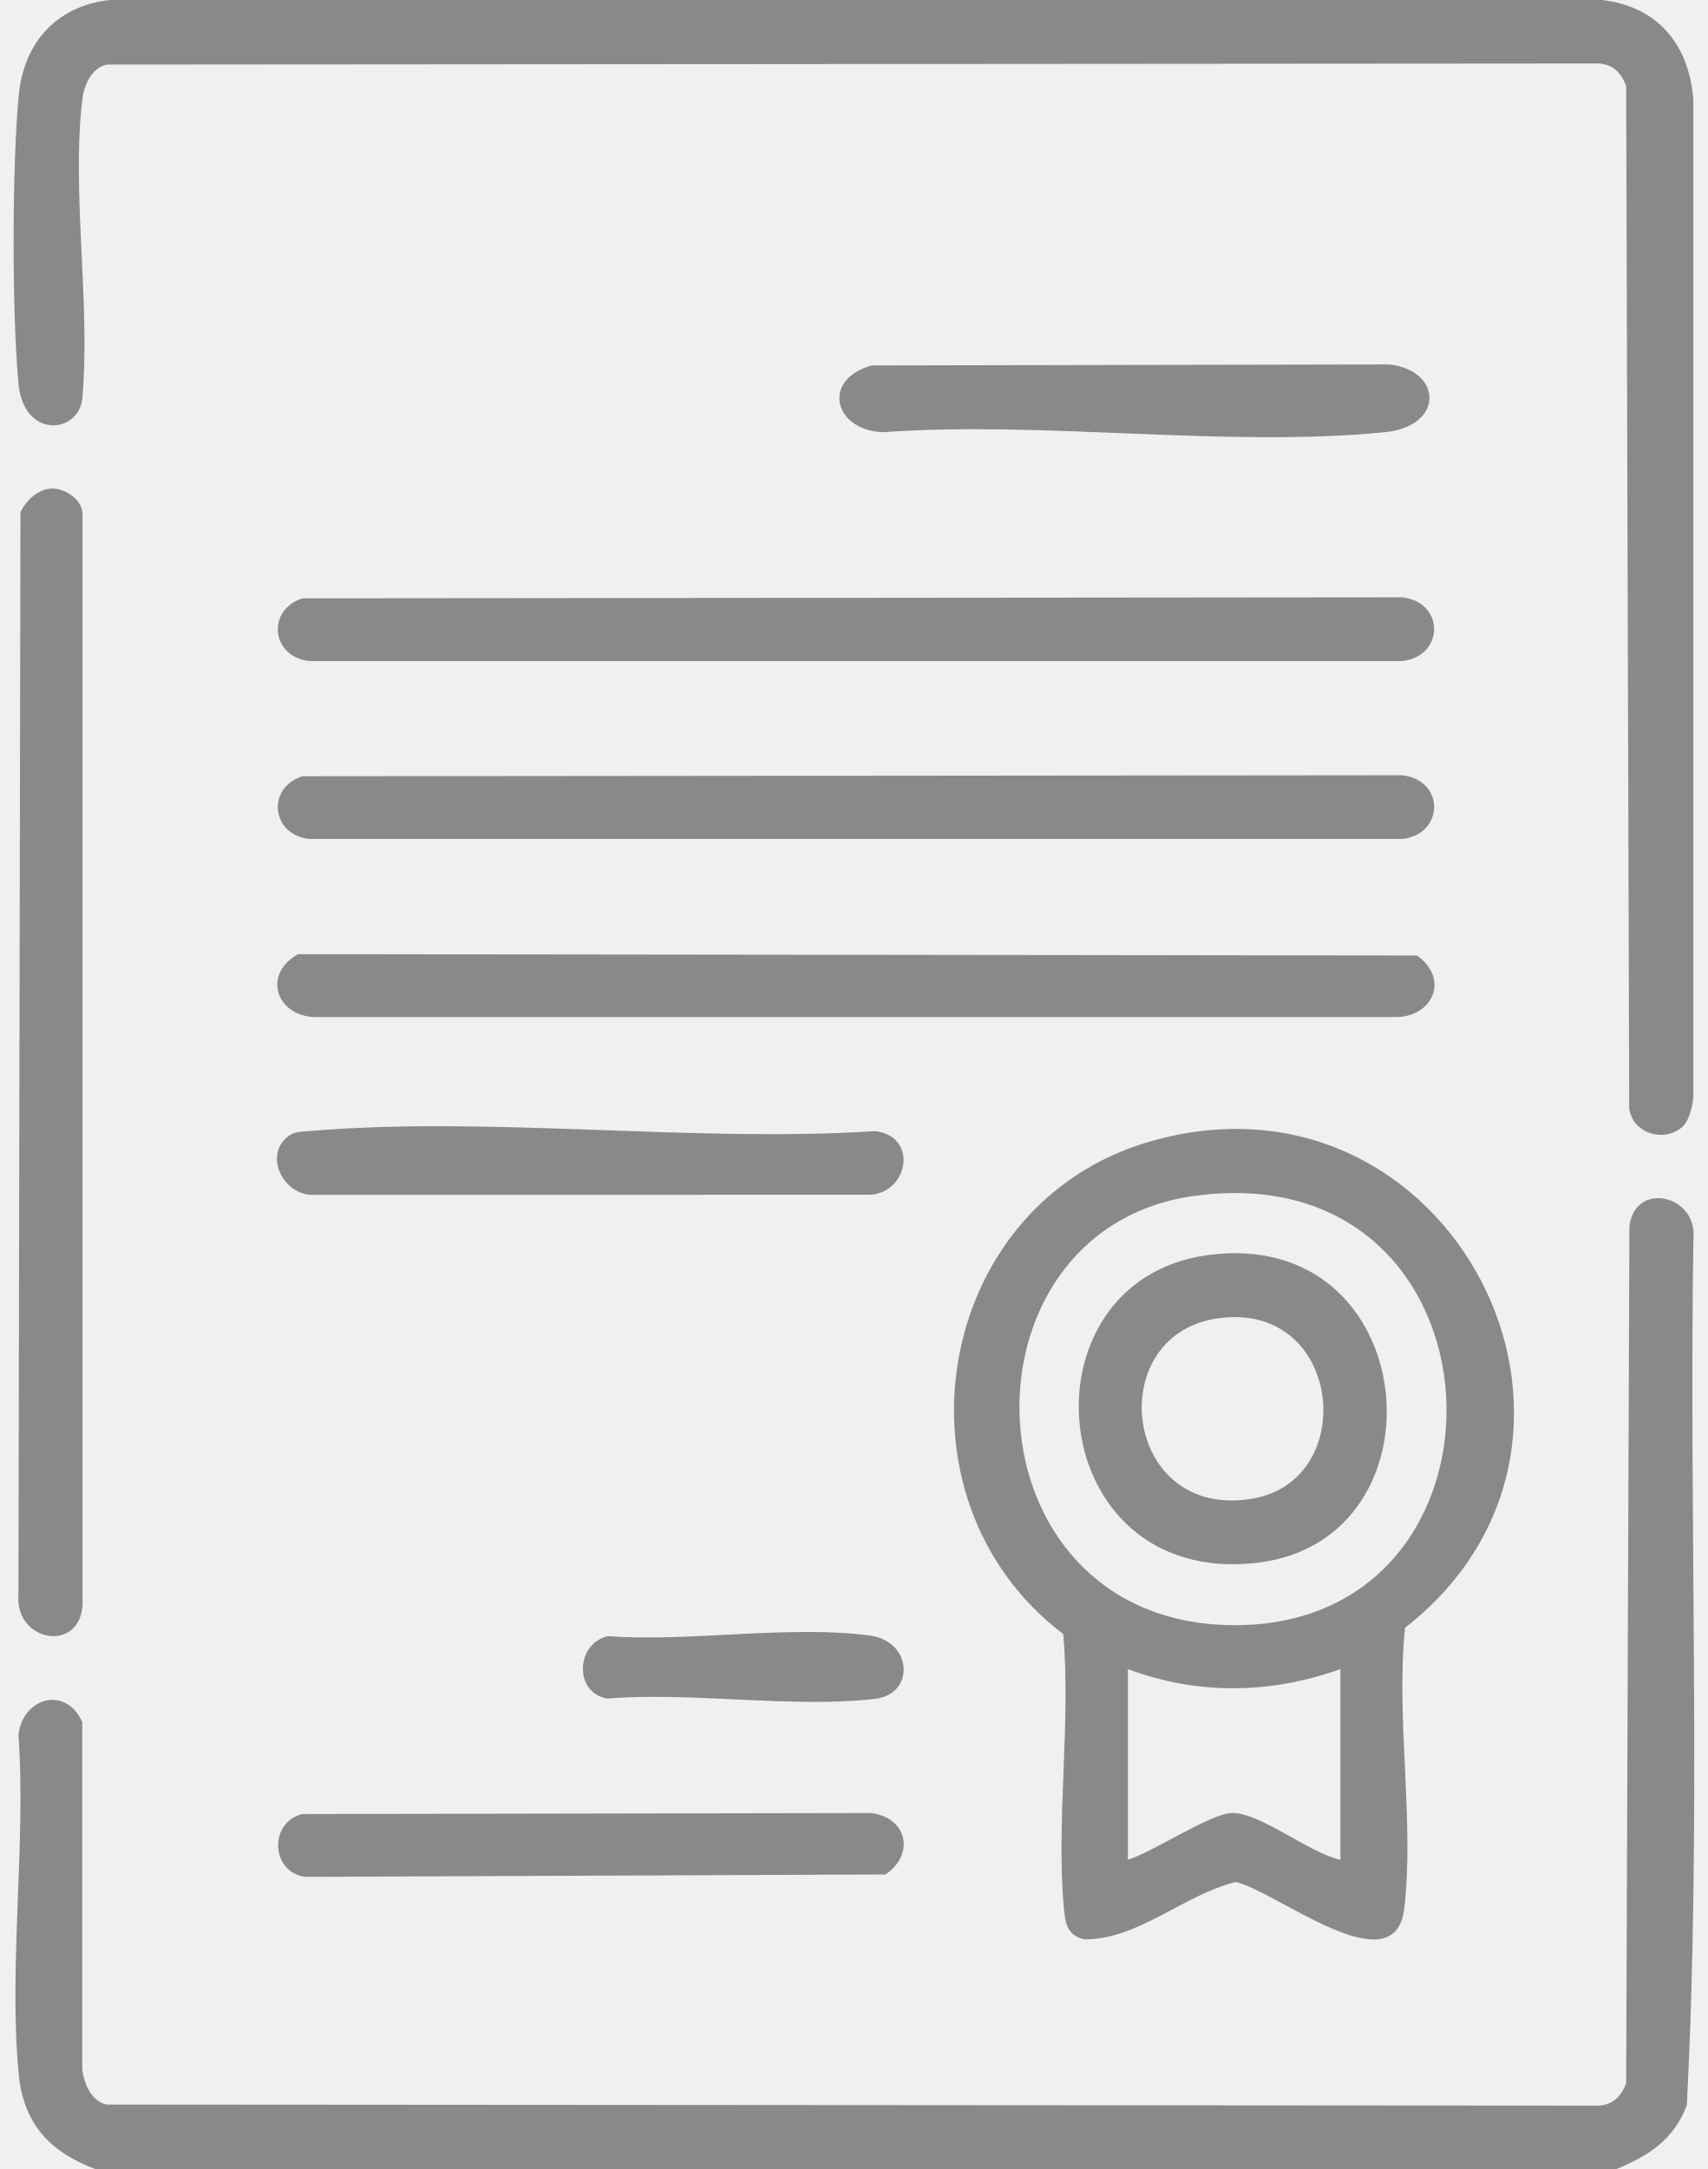
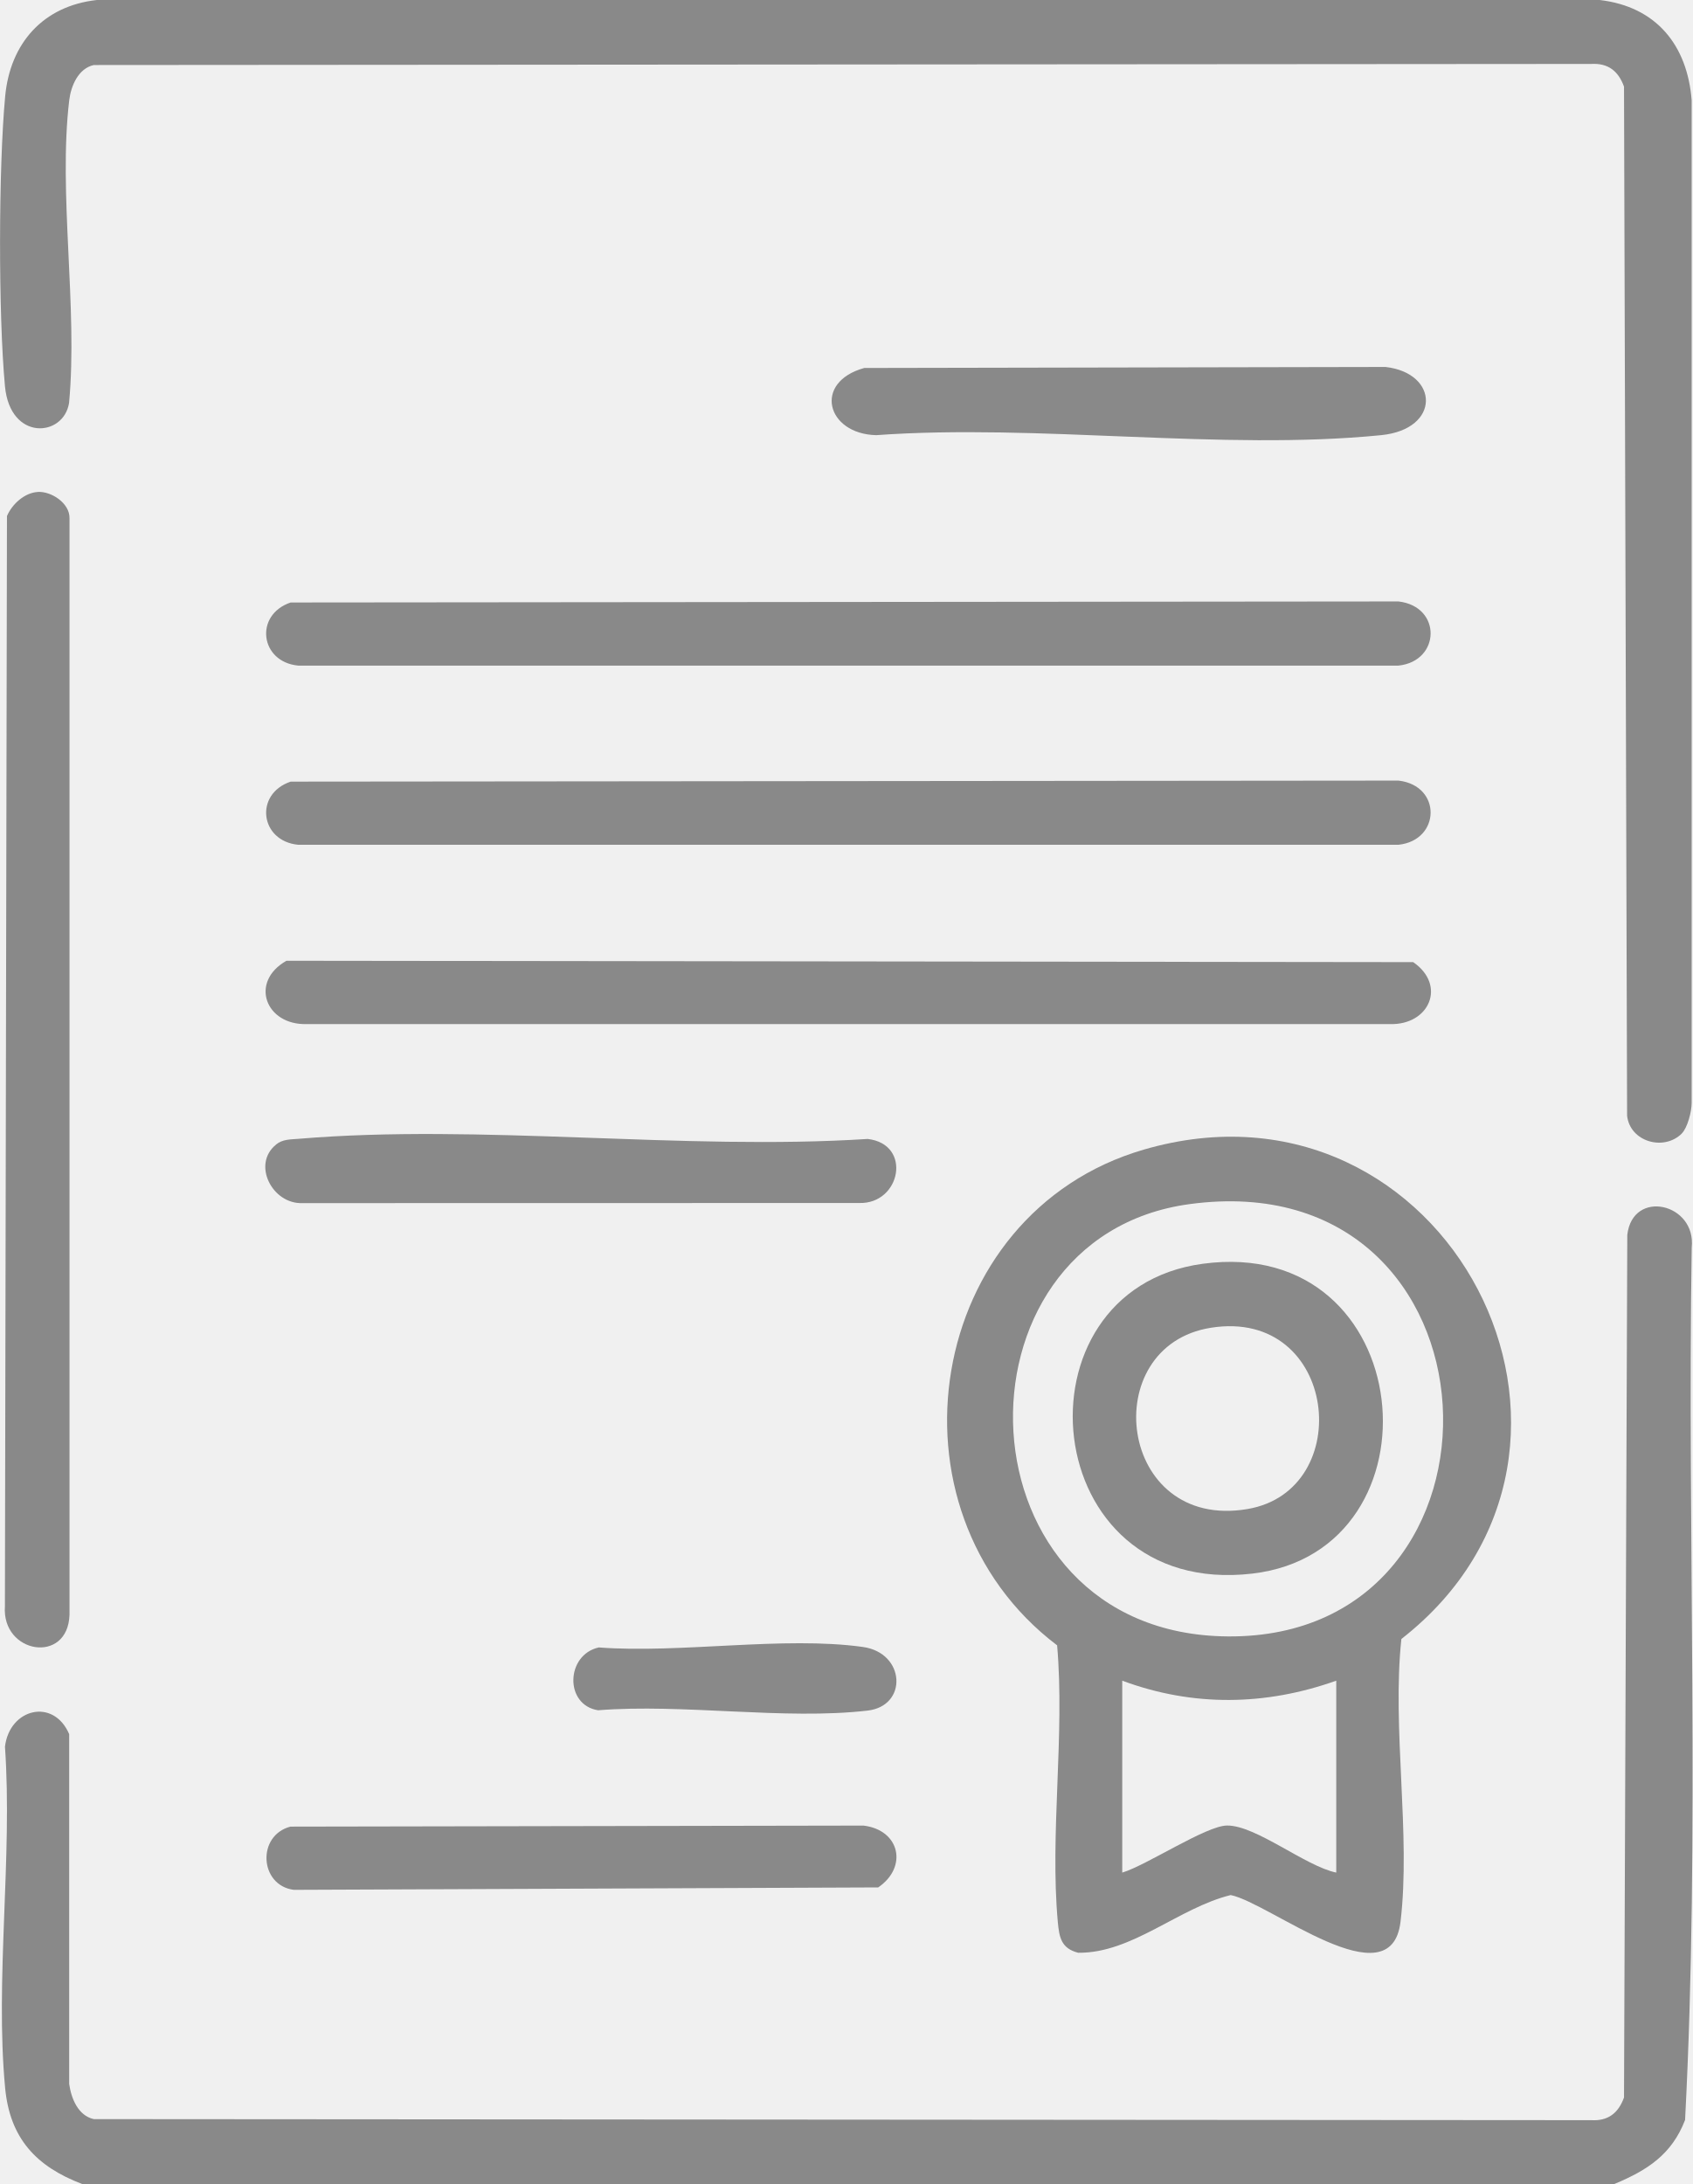
- <svg xmlns="http://www.w3.org/2000/svg" width="63" height="80" viewBox="0 0 63 80" fill="none">
-   <g clip-path="url(#clip0_272_4608)">
-     <path d="M59.64 80H3.509C1.821 79.359 0.862 78.324 0.688 76.483C0.314 72.515 0.964 68.009 0.682 63.983C0.845 62.584 2.457 62.179 3.034 63.521V76.333C3.107 76.857 3.356 77.495 3.935 77.623L58.785 77.662C59.412 77.698 59.782 77.399 59.989 76.832L60.109 45.233C60.307 43.534 62.642 44.074 62.469 45.698C62.302 56.339 62.776 67.057 62.226 77.654C61.739 78.921 60.84 79.497 59.64 79.998V80Z" fill="#898989" />
-     <path d="M62.105 41.522C61.444 42.177 60.209 41.822 60.102 40.87L59.989 3.173C59.782 2.605 59.412 2.306 58.785 2.342L3.935 2.382C3.368 2.507 3.099 3.148 3.036 3.671C2.628 7.082 3.356 11.263 3.03 14.759C2.831 16.017 0.87 16.168 0.682 14.149C0.437 11.534 0.444 6.139 0.69 3.521C0.872 1.586 2.079 0.215 4.05 0H59.097C61.164 0.24 62.308 1.649 62.467 3.671V40.401C62.467 40.714 62.316 41.311 62.103 41.522H62.105Z" fill="#898989" />
-     <path d="M51.834 60.033C51.483 63.306 52.185 67.195 51.802 70.395C51.453 73.327 47.021 69.71 45.583 69.416C43.681 69.881 41.968 71.551 39.995 71.53C39.372 71.369 39.301 70.969 39.248 70.399C38.954 67.174 39.51 63.538 39.223 60.269C32.653 55.287 34.4 44.444 42.391 42.112C53.489 38.873 60.798 53.039 51.834 60.036V60.033ZM44.08 44.106C35.011 45.329 35.465 59.864 45.476 59.942C56.519 60.027 55.885 42.513 44.08 44.106ZM49.448 61.563C46.86 62.484 44.195 62.526 41.609 61.563V68.593C42.491 68.332 44.676 66.876 45.447 66.869C46.505 66.859 48.324 68.362 49.448 68.593V61.563Z" fill="#898989" />
-     <path d="M10.989 35.193L52.267 35.243C53.5 36.095 52.854 37.556 51.414 37.512H11.735C10.228 37.558 9.628 35.968 10.989 35.195V35.193Z" fill="#898989" />
-     <path d="M11.147 22.069L51.727 22.031C53.322 22.215 53.272 24.218 51.727 24.381H11.423C10.023 24.248 9.805 22.521 11.147 22.069Z" fill="#898989" />
-     <path d="M11.147 28.631L51.727 28.593C53.322 28.777 53.272 30.781 51.727 30.944H11.423C10.023 30.81 9.805 29.084 11.147 28.631Z" fill="#898989" />
-     <path d="M1.886 18.019C2.384 17.992 3.057 18.433 3.046 18.982V59.151C2.986 60.977 0.556 60.58 0.68 58.837L0.755 18.904C0.939 18.472 1.393 18.049 1.884 18.021L1.886 18.019Z" fill="#898989" />
-     <path d="M10.61 41.925C10.852 41.728 11.131 41.739 11.421 41.716C18.084 41.152 25.537 42.152 32.285 41.72C33.924 41.91 33.498 44.114 31.969 44.066L11.582 44.07C10.476 44.116 9.717 42.647 10.612 41.927L10.61 41.925Z" fill="#898989" />
-     <path d="M11.147 66.909L32.128 66.871C33.462 67.03 33.767 68.386 32.669 69.136L11.262 69.225C10.001 69.063 9.897 67.226 11.147 66.907V66.909Z" fill="#898989" />
-     <path d="M32.159 13.479L51.251 13.442C53.218 13.663 53.287 15.721 51.092 15.94C45.269 16.521 38.515 15.512 32.594 15.94C30.771 15.894 30.274 13.999 32.159 13.479Z" fill="#898989" />
-     <path d="M22.434 60.346C25.428 60.572 29.208 59.923 32.107 60.328C33.669 60.545 33.761 62.488 32.281 62.659C29.241 63.012 25.524 62.398 22.409 62.647C21.172 62.455 21.222 60.616 22.432 60.346H22.434Z" fill="#898989" />
-     <path d="M44.55 46.293C52.482 45.212 53.494 56.811 46.373 57.641C38.461 58.564 37.482 47.257 44.55 46.293ZM44.86 48.635C40.651 49.299 41.438 56.084 46.196 55.276C50.205 54.598 49.509 47.9 44.86 48.635Z" fill="#898989" />
+ <svg xmlns="http://www.w3.org/2000/svg" width="62" height="80" viewBox="0 0 62 80" fill="none">
+   <g clip-path="url(#clip0_382_2382)">
+     <path d="M59.14 80H3.009C1.321 79.359 0.362 78.324 0.188 76.483C-0.186 72.515 0.464 68.009 0.182 63.983C0.345 62.584 1.957 62.179 2.534 63.521V76.333C2.607 76.857 2.856 77.495 3.435 77.623L58.285 77.662C58.912 77.698 59.282 77.399 59.489 76.832L59.609 45.233C59.807 43.534 62.142 44.074 61.969 45.698C61.802 56.339 62.276 67.057 61.726 77.654C61.239 78.921 60.34 79.497 59.14 79.998V80Z" fill="#898989" />
+     <path d="M61.605 41.522C60.944 42.177 59.709 41.822 59.602 40.87L59.489 3.173C59.282 2.605 58.912 2.306 58.285 2.342L3.435 2.382C2.868 2.507 2.599 3.148 2.536 3.671C2.128 7.082 2.856 11.263 2.53 14.759C2.331 16.017 0.37 16.168 0.182 14.149C-0.063 11.534 -0.056 6.139 0.19 3.521C0.372 1.586 1.579 0.215 3.55 0H58.597C60.664 0.24 61.808 1.649 61.967 3.671V40.401C61.967 40.714 61.816 41.311 61.603 41.522H61.605Z" fill="#898989" />
+     <path d="M51.334 60.033C50.983 63.306 51.685 67.195 51.302 70.395C50.953 73.327 46.521 69.71 45.083 69.416C43.181 69.881 41.468 71.551 39.495 71.53C38.872 71.369 38.801 70.969 38.748 70.399C38.454 67.174 39.01 63.538 38.723 60.269C32.153 55.287 33.9 44.444 41.891 42.112C52.989 38.873 60.298 53.039 51.334 60.036V60.033ZM43.58 44.106C34.511 45.329 34.965 59.864 44.976 59.942C56.019 60.027 55.385 42.513 43.58 44.106ZM48.948 61.563C46.36 62.484 43.695 62.526 41.109 61.563V68.593C41.991 68.332 44.176 66.876 44.947 66.869C46.005 66.859 47.824 68.362 48.948 68.593V61.563Z" fill="#898989" />
+     <path d="M10.489 35.193L51.767 35.243C53 36.095 52.354 37.556 50.914 37.512H11.235C9.728 37.558 9.128 35.968 10.489 35.195V35.193Z" fill="#898989" />
+     <path d="M10.647 22.069L51.227 22.031C52.822 22.215 52.772 24.218 51.227 24.381H10.923C9.523 24.248 9.305 22.521 10.647 22.069Z" fill="#898989" />
+     <path d="M10.647 28.631L51.227 28.593C52.822 28.777 52.772 30.781 51.227 30.944H10.923C9.523 30.81 9.305 29.084 10.647 28.631Z" fill="#898989" />
+     <path d="M1.386 18.019C1.884 17.992 2.557 18.433 2.546 18.982V59.151C2.486 60.977 0.056 60.58 0.18 58.837L0.255 18.904C0.439 18.472 0.893 18.049 1.384 18.021L1.386 18.019Z" fill="#898989" />
+     <path d="M10.11 41.925C10.352 41.728 10.631 41.739 10.921 41.716C17.584 41.152 25.037 42.152 31.785 41.72C33.424 41.91 32.998 44.114 31.469 44.066L11.082 44.07C9.976 44.116 9.217 42.647 10.112 41.927L10.11 41.925Z" fill="#898989" />
+     <path d="M10.647 66.909L31.628 66.871C32.962 67.03 33.267 68.386 32.169 69.136L10.762 69.225C9.501 69.063 9.397 67.226 10.647 66.907V66.909Z" fill="#898989" />
+     <path d="M31.659 13.479L50.751 13.442C52.718 13.663 52.787 15.721 50.592 15.94C44.769 16.521 38.015 15.512 32.094 15.94C30.271 15.894 29.774 13.999 31.659 13.479Z" fill="#898989" />
+     <path d="M21.934 60.346C24.928 60.572 28.708 59.923 31.607 60.328C33.169 60.545 33.261 62.488 31.781 62.659C28.741 63.012 25.024 62.398 21.909 62.647C20.672 62.455 20.722 60.616 21.932 60.346H21.934Z" fill="#898989" />
+     <path d="M44.05 46.293C51.982 45.212 52.994 56.811 45.873 57.641C37.961 58.564 36.982 47.257 44.05 46.293ZM44.36 48.635C40.151 49.299 40.938 56.084 45.696 55.276C49.705 54.598 49.009 47.9 44.36 48.635Z" fill="#898989" />
  </g>
  <defs>
-     <clipPath id="clip0_272_4608">
-       <rect width="62" height="80" fill="white" transform="translate(0.5)" />
+     <clipPath id="clip0_382_2382">
+       <rect width="62" height="80" fill="white" />
    </clipPath>
  </defs>
</svg>
